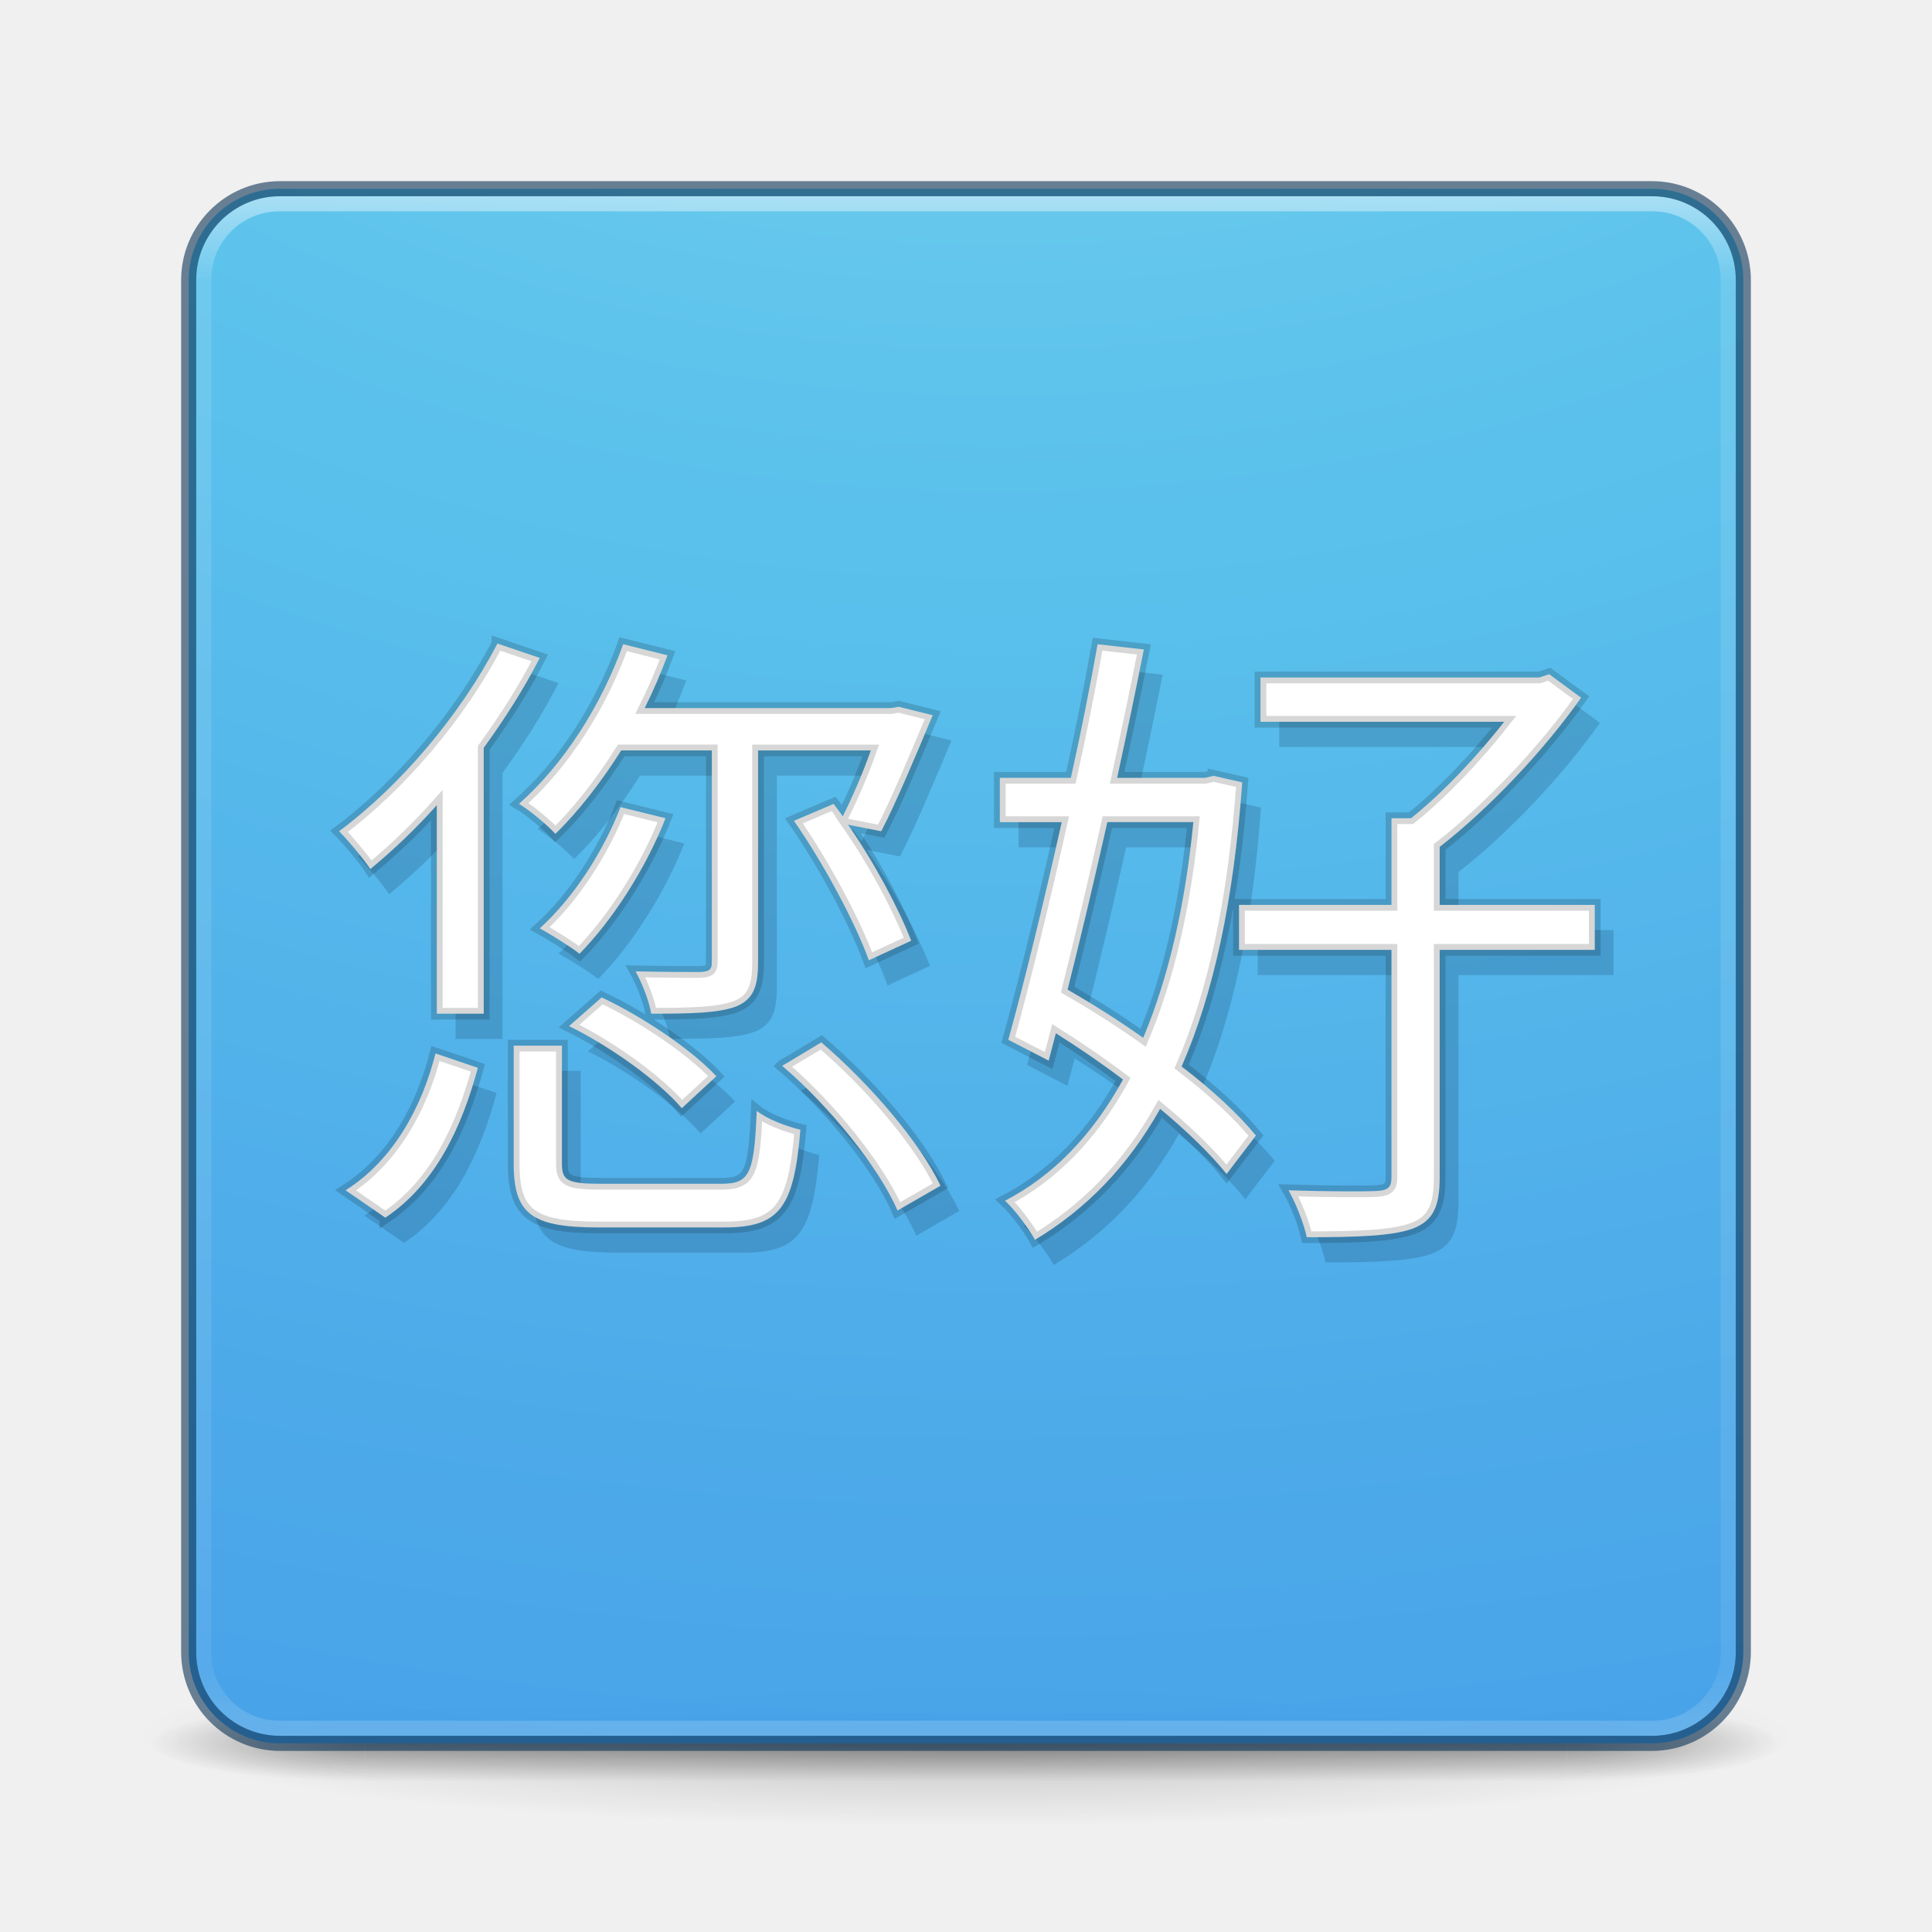
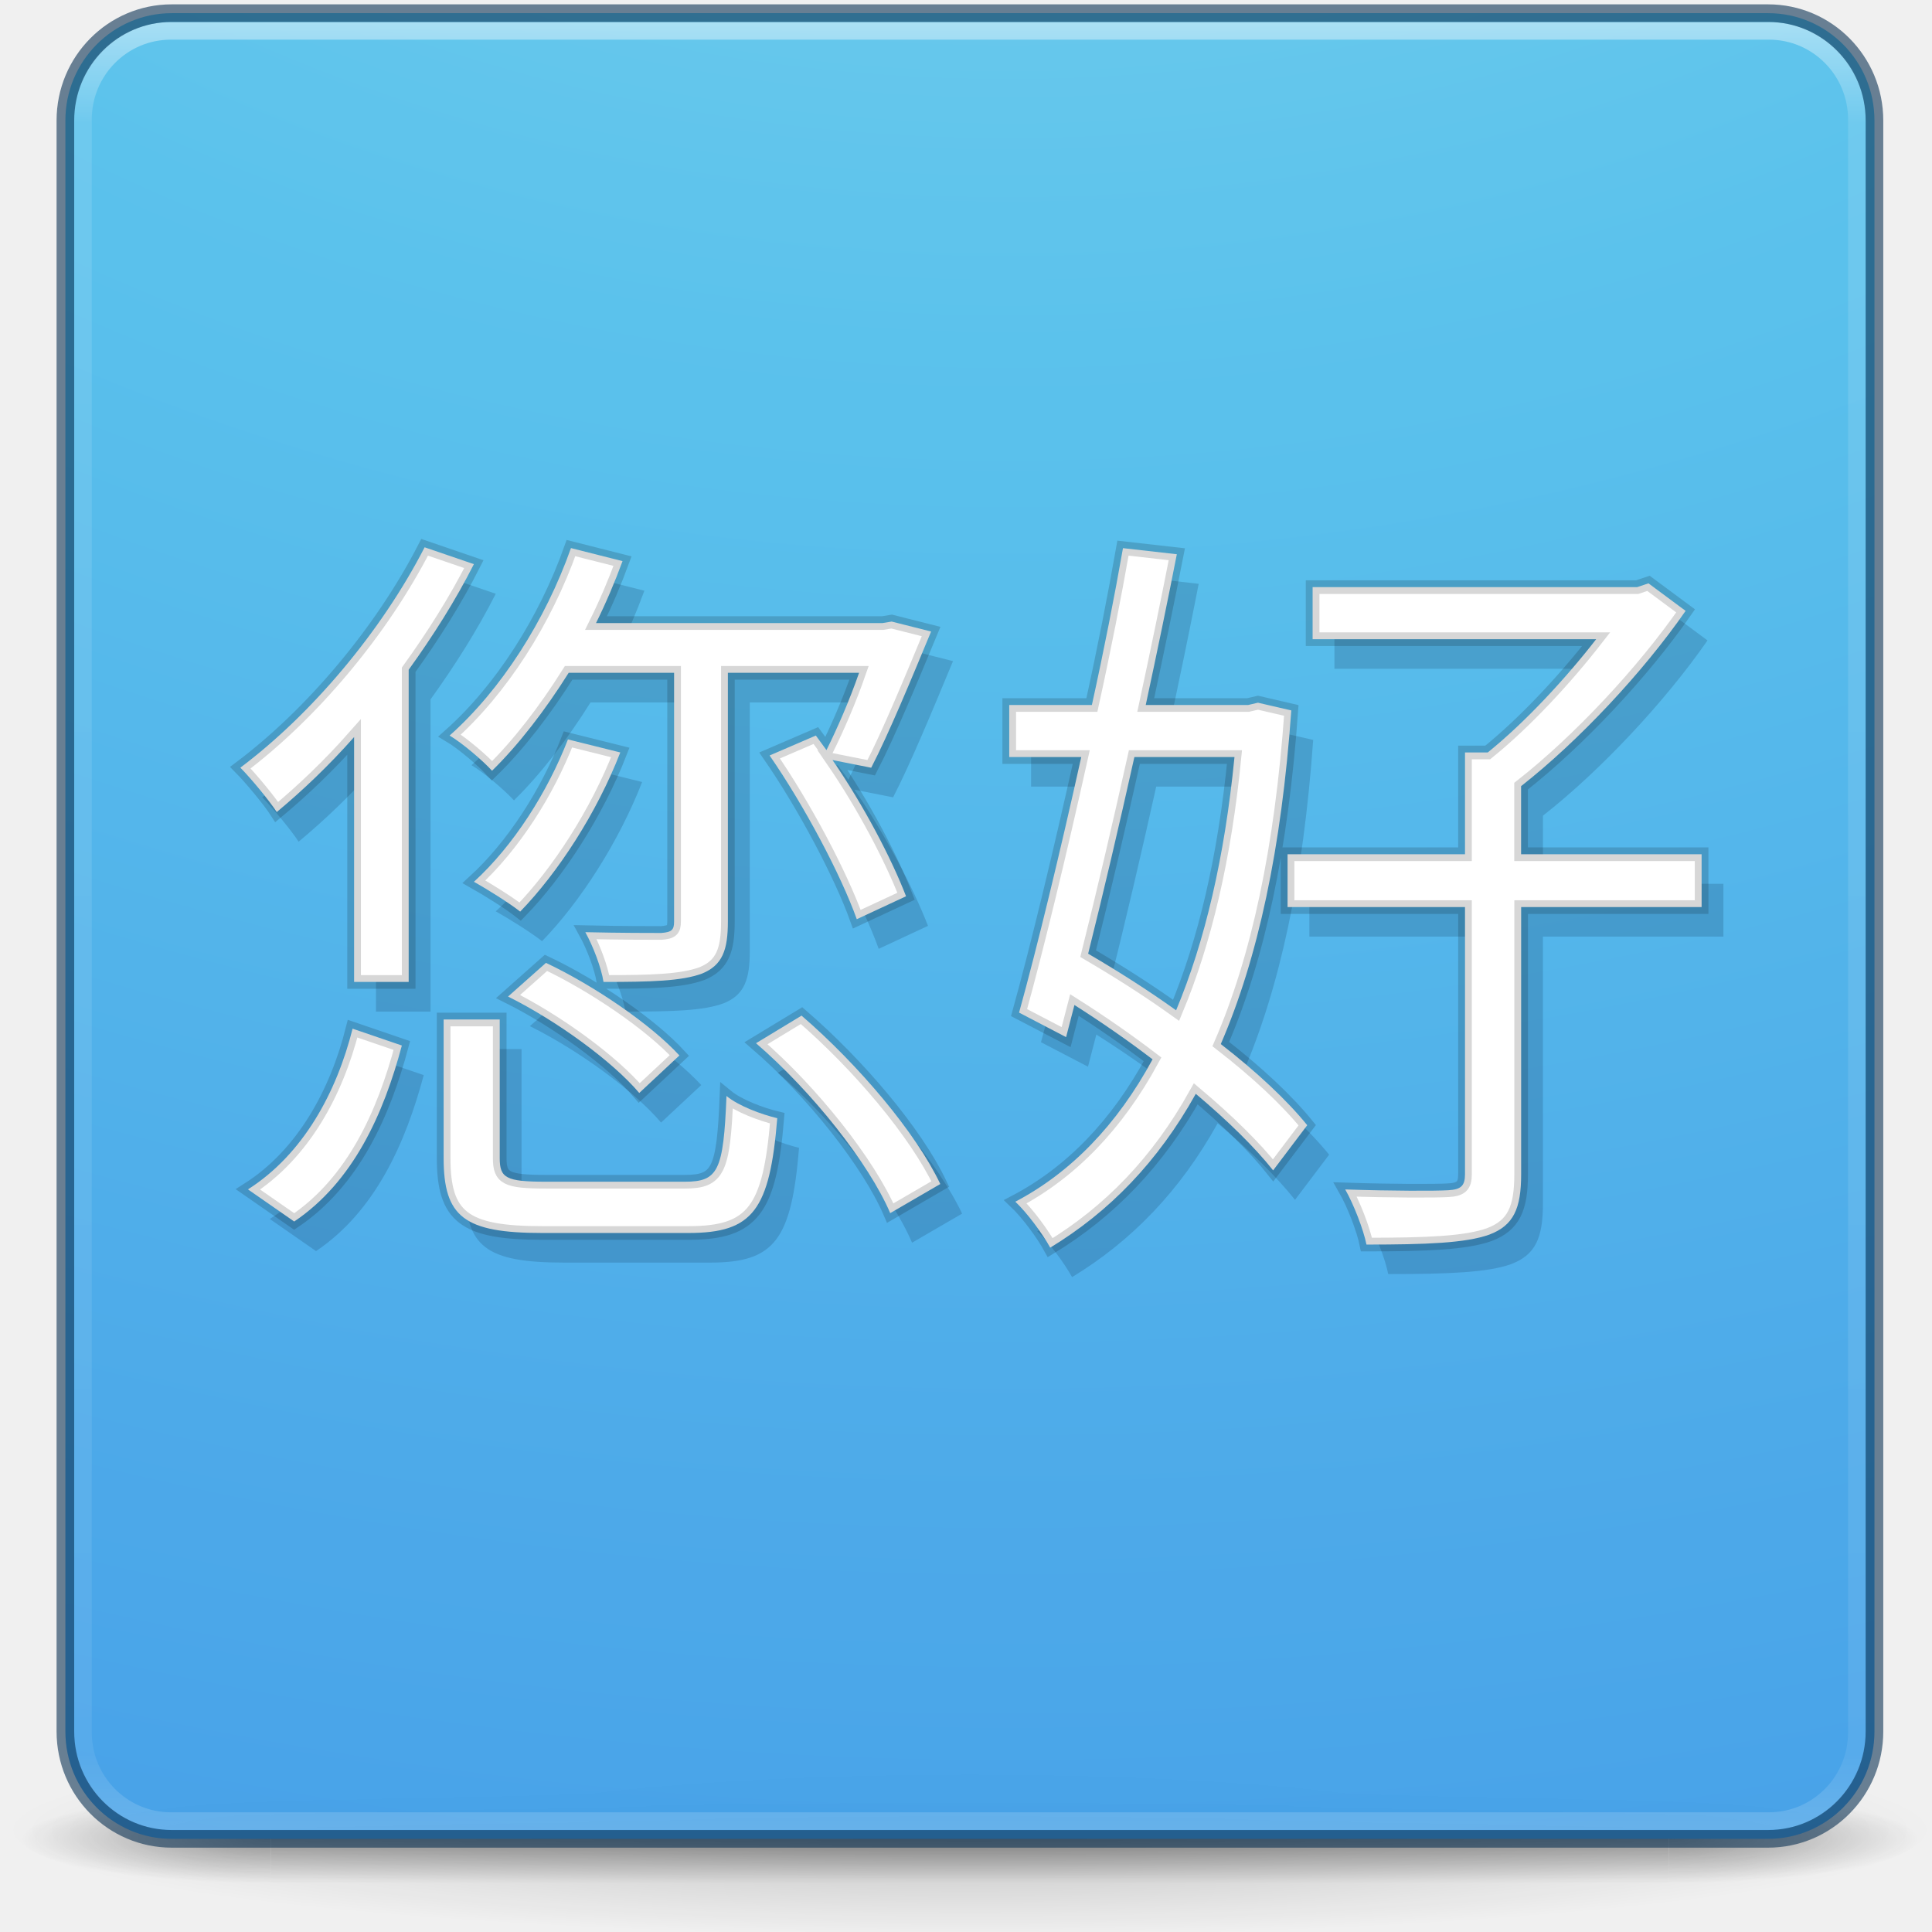
- <svg xmlns="http://www.w3.org/2000/svg" xmlns:xlink="http://www.w3.org/1999/xlink" width="128" height="128" id="svg3049" version="1.1">
+ <svg xmlns="http://www.w3.org/2000/svg" xmlns:xlink="http://www.w3.org/1999/xlink" width="32" height="32" id="svg3049" version="1.1">
  <defs id="defs3051">
    <linearGradient y2="54.78" x2="167.983" y1="8.508" x1="167.983" gradientTransform="matrix(1.832495,0,0,1.843915,-232.1758,-55.4414)" gradientUnits="userSpaceOnUse" id="linearGradient5228" xlink:href="#linearGradient5803" />
    <linearGradient id="linearGradient5803">
      <stop style="stop-color:#fff5ef;stop-opacity:1;" offset="0" id="stop5805" />
      <stop style="stop-color:#fef8dd;stop-opacity:1;" offset="1" id="stop5807" />
    </linearGradient>
-     <linearGradient xlink:href="#linearGradient3924" id="linearGradient4136" gradientUnits="userSpaceOnUse" gradientTransform="matrix(2.72973,0,0,2.72973,-1.513518,-65.51168)" x1="24" y1="5" x2="24" y2="43" />
+     <linearGradient xlink:href="#linearGradient3924" id="linearGradient4136" gradientUnits="userSpaceOnUse" gradientTransform="matrix(0.7941032,0,0,0.801414,-2.993735,28.10365)" x1="24" y1="5" x2="24" y2="43" />
    <linearGradient id="linearGradient3924">
      <stop offset="0" style="stop-color:#ffffff;stop-opacity:1" id="stop3926" />
      <stop offset="0.063" style="stop-color:#ffffff;stop-opacity:0.235" id="stop3928" />
      <stop offset="0.951" style="stop-color:#ffffff;stop-opacity:0.157" id="stop3930" />
      <stop offset="1" style="stop-color:#ffffff;stop-opacity:0.392" id="stop3932" />
    </linearGradient>
-     <radialGradient r="12.672" fy="9.957" fx="6.2" cy="9.957" cx="6.73" gradientTransform="matrix(0,25.08328,-30.79425,0,372.8166,-275.09)" gradientUnits="userSpaceOnUse" id="radialGradient5264-4" xlink:href="#linearGradient2867-449-88-871-390-598-476-591-434-148-57-177" />
+     <radialGradient r="12.672" fy="9.957" fx="6.2" cy="9.957" cx="6.73" gradientTransform="matrix(0,7.364132,-8.958328,0,105.9023,-33.42587)" gradientUnits="userSpaceOnUse" id="radialGradient5264-4" xlink:href="#linearGradient2867-449-88-871-390-598-476-591-434-148-57-177" />
    <linearGradient id="linearGradient2867-449-88-871-390-598-476-591-434-148-57-177-8-3-3-6-4-8-8-8">
      <stop offset="0" style="stop-color:#ffcd7d;stop-opacity:1" id="stop3750-1-0-7-6-6-1-3-9" />
      <stop offset="0.262" style="stop-color:#fc8f36;stop-opacity:1" id="stop3752-3-7-4-0-32-8-923-0" />
      <stop offset="0.705" style="stop-color:#e23a0e;stop-opacity:1" id="stop3754-1-8-5-2-7-6-7-1" />
      <stop offset="1" style="stop-color:#ac441f;stop-opacity:1" id="stop3756-1-6-2-6-6-1-96-6" />
    </linearGradient>
    <radialGradient xlink:href="#linearGradient3688-166-749-5" id="radialGradient4093" gradientUnits="userSpaceOnUse" gradientTransform="matrix(2.003784,0,0,1.4,27.98813,-17.4)" cx="4.993" cy="43.5" fx="4.993" fy="43.5" r="2.5" />
    <linearGradient id="linearGradient3688-166-749-5">
      <stop offset="0" style="stop-color:#181818;stop-opacity:1" id="stop2883-0" />
      <stop offset="1" style="stop-color:#181818;stop-opacity:0" id="stop2885-5" />
    </linearGradient>
    <radialGradient xlink:href="#linearGradient3688-464-309-8" id="radialGradient4095" gradientUnits="userSpaceOnUse" gradientTransform="matrix(2.003784,0,0,1.4,-20.01187,-104.4)" cx="4.993" cy="43.5" fx="4.993" fy="43.5" r="2.5" />
    <linearGradient id="linearGradient3688-464-309-8">
      <stop offset="0" style="stop-color:#181818;stop-opacity:1" id="stop2889-9" />
      <stop offset="1" style="stop-color:#181818;stop-opacity:0" id="stop2891-4" />
    </linearGradient>
    <linearGradient xlink:href="#linearGradient3702-501-757-0" id="linearGradient4097" gradientUnits="userSpaceOnUse" x1="25.058" y1="47.028" x2="25.058" y2="39.999" />
    <linearGradient id="linearGradient3702-501-757-0">
      <stop offset="0" style="stop-color:#181818;stop-opacity:0" id="stop2895-0" />
      <stop offset="0.5" style="stop-color:#181818;stop-opacity:1" id="stop2897-2" />
      <stop offset="1" style="stop-color:#181818;stop-opacity:0" id="stop2899-6" />
    </linearGradient>
    <linearGradient id="linearGradient3811">
      <stop offset="0" style="stop-color:#000000;stop-opacity:1" id="stop3813" />
      <stop offset="1" style="stop-color:#000000;stop-opacity:0" id="stop3815" />
    </linearGradient>
-     <radialGradient r="35.338" fy="93.468" fx="-4.029" cy="93.468" cx="-4.029" gradientTransform="matrix(1.556392,0,0,0.1697883,70.27035,35.1321)" gradientUnits="userSpaceOnUse" id="radialGradient6276" xlink:href="#linearGradient3811" />
+     <radialGradient r="35.338" fy="93.468" fx="-4.029" cy="93.468" cx="-4.029" gradientTransform="matrix(0.4527687,0,0,0.04984768,17.88885,57.65139)" gradientUnits="userSpaceOnUse" id="radialGradient6276" xlink:href="#linearGradient3811" />
    <linearGradient y2="3.899" x2="24" y1="44" x1="24" gradientTransform="matrix(1.410257,0,0,1.410257,-84.25144,17.23228)" gradientUnits="userSpaceOnUse" id="linearGradient3173" xlink:href="#linearGradient3707-319-631-407-324" />
    <radialGradient r="20" fy="8.45" fx="7.496" cy="8.45" cx="7.496" gradientTransform="matrix(2.7399122e-8,3.295755,-3.486516,-6.0720391e-8,-20.94488,-0.30398)" gradientUnits="userSpaceOnUse" id="radialGradient3171" xlink:href="#linearGradient2867-449-88-871-390-598-476-591-434-148-57-177" />
    <linearGradient y2="43" x2="24" y1="5" x1="24" gradientTransform="matrix(1.432432,0,0,1.436283,-84.78366,16.60765)" gradientUnits="userSpaceOnUse" id="linearGradient3168" xlink:href="#linearGradient3924-0" />
    <linearGradient y2="5.25" x2="19.875" y1="44.52" x1="19.875" gradientTransform="matrix(1.988823,0,0,1.988823,-86.85499,9.874415)" gradientUnits="userSpaceOnUse" id="linearGradient3165" xlink:href="#linearGradient3707-319-631-407-1-846-4-9-8" />
    <linearGradient y2="5.25" x2="19.875" y1="44.52" x1="19.875" gradientTransform="matrix(1.988823,0,0,1.988823,-86.85499,9.881176)" gradientUnits="userSpaceOnUse" id="linearGradient3162" xlink:href="#linearGradient3707-319-631-407-1-846-4-8-0" />
    <linearGradient y2="5.25" x2="19.875" y1="44.52" x1="19.875" gradientTransform="matrix(1.988823,0,0,1.988823,-86.85499,9.861608)" gradientUnits="userSpaceOnUse" id="linearGradient3159" xlink:href="#linearGradient3707-319-631-407-1-846-4-7" />
    <linearGradient x1="19.875" y1="44.52" x2="19.875" y2="5.25" id="linearGradient3206-4" xlink:href="#linearGradient3707-319-631-407-1-846-4-7" gradientUnits="userSpaceOnUse" gradientTransform="matrix(1.410257,0,0,1.410257,-1.846155,-3.25641)" />
    <linearGradient id="linearGradient3707-319-631-407-1-846-4-7">
      <stop id="stop3788-5-4" style="stop-color:#365a7c;stop-opacity:1" offset="0" />
      <stop id="stop3790-9-4" style="stop-color:#5ea1ca;stop-opacity:1" offset="1" />
    </linearGradient>
    <linearGradient x1="19.875" y1="44.52" x2="19.875" y2="5.25" id="linearGradient3209-3" xlink:href="#linearGradient3707-319-631-407-1-846-4-8-0" gradientUnits="userSpaceOnUse" gradientTransform="matrix(1.410257,0,0,1.410257,-1.846155,-3.25641)" />
    <linearGradient id="linearGradient3707-319-631-407-1-846-4-8-0">
      <stop id="stop3788-5-5-7" style="stop-color:#365a7c;stop-opacity:1" offset="0" />
      <stop id="stop3790-9-0-8" style="stop-color:#5ea1ca;stop-opacity:1" offset="1" />
    </linearGradient>
    <linearGradient x1="19.875" y1="44.52" x2="19.875" y2="5.25" id="linearGradient3212-6" xlink:href="#linearGradient3707-319-631-407-1-846-4-9-8" gradientUnits="userSpaceOnUse" gradientTransform="matrix(1.410257,0,0,1.410257,-1.846155,-3.25641)" />
    <linearGradient id="linearGradient3707-319-631-407-1-846-4-9-8">
      <stop id="stop3788-5-1-8" style="stop-color:#365a7c;stop-opacity:1" offset="0" />
      <stop id="stop3790-9-8-4" style="stop-color:#5ea1ca;stop-opacity:1" offset="1" />
    </linearGradient>
    <linearGradient x1="16.626" y1="15.298" x2="20.055" y2="24.628" id="linearGradient3215" xlink:href="#linearGradient8265-821-176-38-919-66-249-7-7" gradientUnits="userSpaceOnUse" gradientTransform="matrix(1.17234,0,0,1.843414,3.808988,-5.529972)" />
    <linearGradient id="linearGradient8265-821-176-38-919-66-249-7-7">
      <stop id="stop2687-1-9" style="stop-color:#ffffff;stop-opacity:1" offset="0" />
      <stop id="stop2689-5-4" style="stop-color:#ffffff;stop-opacity:0" offset="1" />
    </linearGradient>
    <linearGradient x1="24" y1="5" x2="24" y2="43" id="linearGradient3218" xlink:href="#linearGradient3924-0" gradientUnits="userSpaceOnUse" gradientTransform="matrix(1.432432,0,0,1.436283,-2.378375,-2.470783)" />
    <linearGradient id="linearGradient3924-0">
      <stop id="stop3926-3" style="stop-color:#ffffff;stop-opacity:1" offset="0" />
      <stop id="stop3928-0" style="stop-color:#ffffff;stop-opacity:0.235" offset="0.063" />
      <stop id="stop3930-7" style="stop-color:#ffffff;stop-opacity:0.157" offset="0.951" />
      <stop id="stop3932-9" style="stop-color:#ffffff;stop-opacity:0.392" offset="1" />
    </linearGradient>
    <radialGradient cx="7.496" cy="8.45" r="20" fx="7.496" fy="8.45" id="radialGradient3221" xlink:href="#linearGradient2867-449-88-871-390-598-476-591-434-148-57-177" gradientUnits="userSpaceOnUse" gradientTransform="matrix(2.7399122e-8,3.295755,-3.486516,-6.0720391e-8,61.4604,-19.38241)" />
    <linearGradient id="linearGradient2867-449-88-871-390-598-476-591-434-148-57-177">
      <stop id="stop3750" style="stop-color:#90dbec;stop-opacity:1" offset="0" />
      <stop id="stop3752" style="stop-color:#55c1ec;stop-opacity:1" offset="0.262" />
      <stop id="stop3754" style="stop-color:#3689e6;stop-opacity:1" offset="0.705" />
      <stop id="stop3756" style="stop-color:#2b63a0;stop-opacity:1" offset="1" />
    </linearGradient>
    <linearGradient x1="24" y1="44" x2="24" y2="3.899" id="linearGradient3223" xlink:href="#linearGradient3707-319-631-407-324" gradientUnits="userSpaceOnUse" gradientTransform="matrix(1.410257,0,0,1.410257,-1.846154,-1.846154)" />
    <linearGradient id="linearGradient3707-319-631-407-324">
      <stop id="stop3760" style="stop-color:#185f9a;stop-opacity:1" offset="0" />
      <stop id="stop3762" style="stop-color:#599ec9;stop-opacity:1" offset="1" />
    </linearGradient>
    <radialGradient cx="4.993" cy="43.5" r="2.5" fx="4.993" fy="43.5" id="radialGradient3184" xlink:href="#linearGradient3688-166-749" gradientUnits="userSpaceOnUse" gradientTransform="matrix(2.003784,0,0,1.4,27.98813,-17.4)" />
    <linearGradient id="linearGradient3688-166-749">
      <stop id="stop2883" style="stop-color:#181818;stop-opacity:1" offset="0" />
      <stop id="stop2885" style="stop-color:#181818;stop-opacity:0" offset="1" />
    </linearGradient>
    <radialGradient cx="4.993" cy="43.5" r="2.5" fx="4.993" fy="43.5" id="radialGradient3186" xlink:href="#linearGradient3688-464-309" gradientUnits="userSpaceOnUse" gradientTransform="matrix(2.003784,0,0,1.4,-20.01187,-104.4)" />
    <linearGradient id="linearGradient3688-464-309">
      <stop id="stop2889" style="stop-color:#181818;stop-opacity:1" offset="0" />
      <stop id="stop2891" style="stop-color:#181818;stop-opacity:0" offset="1" />
    </linearGradient>
    <linearGradient x1="25.058" y1="47.028" x2="25.058" y2="39.999" id="linearGradient3188" xlink:href="#linearGradient3702-501-757" gradientUnits="userSpaceOnUse" />
    <linearGradient id="linearGradient3702-501-757">
      <stop id="stop2895" style="stop-color:#181818;stop-opacity:0" offset="0" />
      <stop id="stop2897" style="stop-color:#181818;stop-opacity:1" offset="0.5" />
      <stop id="stop2899" style="stop-color:#181818;stop-opacity:0" offset="1" />
    </linearGradient>
    <linearGradient xlink:href="#linearGradient3707-319-631-407-1-846-4-7" id="linearGradient3042" gradientUnits="userSpaceOnUse" gradientTransform="matrix(1.988823,0,0,1.988823,-4.449707,-9.216822)" x1="19.875" y1="44.52" x2="19.875" y2="5.25" />
    <linearGradient xlink:href="#linearGradient3707-319-631-407-1-846-4-8-0" id="linearGradient3045" gradientUnits="userSpaceOnUse" gradientTransform="matrix(1.988823,0,0,1.988823,-4.449707,-9.197254)" x1="19.875" y1="44.52" x2="19.875" y2="5.25" />
    <linearGradient xlink:href="#linearGradient3707-319-631-407-1-846-4-9-8" id="linearGradient3048" gradientUnits="userSpaceOnUse" gradientTransform="matrix(1.988823,0,0,1.988823,-4.449707,-9.204015)" x1="19.875" y1="44.52" x2="19.875" y2="5.25" />
    <linearGradient xlink:href="#linearGradient8265-821-176-38-919-66-249-7-7" id="linearGradient3051" gradientUnits="userSpaceOnUse" gradientTransform="matrix(1.17234,0,0,1.843414,3.808988,-5.529972)" x1="16.626" y1="15.298" x2="20.055" y2="24.628" />
    <linearGradient xlink:href="#linearGradient3924-0" id="linearGradient3054" gradientUnits="userSpaceOnUse" gradientTransform="matrix(1.432432,0,0,1.436283,-2.378375,-2.470783)" x1="24" y1="5" x2="24" y2="43" />
    <radialGradient xlink:href="#linearGradient2867-449-88-871-390-598-476-591-434-148-57-177" id="radialGradient3057" gradientUnits="userSpaceOnUse" gradientTransform="matrix(2.7399122e-8,3.295755,-3.486516,-6.0720391e-8,61.4604,-19.38241)" cx="7.496" cy="8.45" fx="7.496" fy="8.45" r="20" />
    <linearGradient xlink:href="#linearGradient3707-319-631-407-324" id="linearGradient3059" gradientUnits="userSpaceOnUse" gradientTransform="matrix(1.410257,0,0,1.410257,-1.846154,-1.846154)" x1="24" y1="44" x2="24" y2="3.899" />
    <radialGradient r="12.672" fy="9.957" fx="6.2" cy="9.957" cx="6.73" gradientTransform="matrix(0,13.39398,-16.44353,0,196.9021,-114.8937)" gradientUnits="userSpaceOnUse" id="radialGradient3038" xlink:href="#linearGradient2867-449-88-871-390-598-476-591-434-148-57-177" />
    <linearGradient y2="43" x2="24" y1="5" x1="24" gradientTransform="matrix(1.432432,0,0,1.436283,-2.378381,-2.470778)" gradientUnits="userSpaceOnUse" id="linearGradient3035" xlink:href="#linearGradient3924-2-2-5-8" />
    <linearGradient y2="39.151" x2="27.096" y1="10.881" x1="27.096" gradientTransform="matrix(1.410256,0,0,1.410256,0.391129,-2.255998)" gradientUnits="userSpaceOnUse" id="linearGradient3032" xlink:href="#linearGradient3895-9-0-3-5-2-0-4-9" />
    <linearGradient y2="54.78" x2="167.983" y1="8.508" x1="167.983" gradientTransform="translate(-130,1.759402e-6)" gradientUnits="userSpaceOnUse" id="linearGradient3028" xlink:href="#linearGradient5803-9" />
    <linearGradient gradientUnits="userSpaceOnUse" xlink:href="#linearGradient3702-501-757-8-4-1-1" id="linearGradient6394" y2="39.999" x2="25.058" y1="47.028" x1="25.058" />
    <linearGradient id="linearGradient3702-501-757-8-4-1-1">
      <stop offset="0" style="stop-color:#181818;stop-opacity:0" id="stop2895-8-9-9-1" />
      <stop offset="0.5" style="stop-color:#181818;stop-opacity:1" id="stop2897-7-8-7-7" />
      <stop offset="1" style="stop-color:#181818;stop-opacity:0" id="stop2899-4-5-1-5" />
    </linearGradient>
    <linearGradient id="linearGradient3688-464-309-9-2-4-2">
      <stop offset="0" style="stop-color:#181818;stop-opacity:1" id="stop2889-7-9-6-9" />
      <stop offset="1" style="stop-color:#181818;stop-opacity:0" id="stop2891-6-6-1-7" />
    </linearGradient>
    <radialGradient gradientTransform="matrix(2.003784,0,0,1.4,-20.01187,-104.4)" gradientUnits="userSpaceOnUse" xlink:href="#linearGradient3688-464-309-9-2-4-2" id="radialGradient3339-1-4" fy="43.5" fx="4.993" r="2.5" cy="43.5" cx="4.993" />
    <linearGradient id="linearGradient3688-166-749-4-0-3-8">
      <stop offset="0" style="stop-color:#181818;stop-opacity:1" id="stop2883-4-0-1-8" />
      <stop offset="1" style="stop-color:#181818;stop-opacity:0" id="stop2885-9-2-9-6" />
    </linearGradient>
    <radialGradient gradientTransform="matrix(2.003784,0,0,1.4,27.98813,-17.4)" gradientUnits="userSpaceOnUse" xlink:href="#linearGradient3688-166-749-4-0-3-8" id="radialGradient3337-2-2" fy="43.5" fx="4.993" r="2.5" cy="43.5" cx="4.993" />
    <linearGradient id="linearGradient2867-449-88-871-390-598-476-591-434-148-57-177-8-3-3-6-4-8-8-8-4">
      <stop offset="0" style="stop-color:#ffcd7d;stop-opacity:1" id="stop3750-1-0-7-6-6-1-3-9-8" />
      <stop offset="0.262" style="stop-color:#fc8f36;stop-opacity:1" id="stop3752-3-7-4-0-32-8-923-0-6" />
      <stop offset="0.705" style="stop-color:#e23a0e;stop-opacity:1" id="stop3754-1-8-5-2-7-6-7-1-3" />
      <stop offset="1" style="stop-color:#ac441f;stop-opacity:1" id="stop3756-1-6-2-6-6-1-96-6-5" />
    </linearGradient>
    <radialGradient gradientTransform="matrix(0,13.39398,-16.44353,0,196.9021,-114.8937)" gradientUnits="userSpaceOnUse" xlink:href="#linearGradient2867-449-88-871-390-598-476-591-434-148-57-177-8-3-3-6-4-8-8-8-4" id="radialGradient3402-7-1-6" fy="9.957" fx="6.2" r="12.672" cy="9.957" cx="6.73" />
    <linearGradient id="linearGradient3924-2-2-5-8">
      <stop offset="0" style="stop-color:#ffffff;stop-opacity:1" id="stop3926-9-4-9-6" />
      <stop offset="0.063" style="stop-color:#ffffff;stop-opacity:0.235" id="stop3928-9-8-6-5" />
      <stop offset="0.951" style="stop-color:#ffffff;stop-opacity:0.157" id="stop3930-3-5-1-7" />
      <stop offset="1" style="stop-color:#ffffff;stop-opacity:0.392" id="stop3932-8-0-4-8" />
    </linearGradient>
    <linearGradient gradientTransform="matrix(1.432432,0,0,1.436283,-2.378381,-2.470778)" gradientUnits="userSpaceOnUse" xlink:href="#linearGradient3924-2-2-5-8" id="linearGradient3381-5-4" y2="43" x2="24" y1="5" x1="24" />
    <linearGradient id="linearGradient3895-9-0-3-5-2-0-4-9">
      <stop offset="0" style="stop-color:#dc5639;stop-opacity:1" id="stop3897-0-5-7-89-6-6-7-0" />
      <stop offset="1" style="stop-color:#9d0f0f;stop-opacity:1" id="stop3899-8-7-06-3-8-3-8-0" />
    </linearGradient>
    <linearGradient gradientTransform="matrix(1.410256,0,0,1.410256,0.391129,-2.255998)" gradientUnits="userSpaceOnUse" xlink:href="#linearGradient3895-9-0-3-5-2-0-4-9" id="linearGradient5801" y2="39.151" x2="27.096" y1="10.881" x1="27.096" />
    <linearGradient id="linearGradient5803-9">
      <stop offset="0" style="stop-color:#fff5ef;stop-opacity:1" id="stop5805-0" />
      <stop offset="1" style="stop-color:#fef8dd;stop-opacity:1" id="stop5807-1" />
    </linearGradient>
    <linearGradient gradientTransform="translate(-130,1.759402e-6)" gradientUnits="userSpaceOnUse" xlink:href="#linearGradient5803-9" id="linearGradient5809" y2="54.78" x2="167.983" y1="8.508" x1="167.983" />
    <linearGradient xlink:href="#linearGradient3924-2-2-5-8" id="linearGradient4004" gradientUnits="userSpaceOnUse" gradientTransform="matrix(1.432432,0,0,1.436283,-42.60659,-26.88937)" x1="24" y1="5" x2="24" y2="43" />
    <radialGradient xlink:href="#linearGradient2867-449-88-871-390-598-476-591-434-148-57-177" id="radialGradient4007" gradientUnits="userSpaceOnUse" gradientTransform="matrix(0,13.39398,-16.44353,0,156.6738,-139.3123)" cx="6.73" cy="9.957" fx="6.2" fy="9.957" r="12.672" />
  </defs>
-   <g id="layer1" transform="translate(0,64)">
-     <path d="m 119,51.002 a 55,6 0 0 1 -110,0 55,6 0 1 1 110,0 z" id="path3041" style="opacity:0.2;color:#000000;fill:url(#radialGradient6276);fill-opacity:1;fill-rule:nonzero;stroke:none;stroke-width:1;marker:none;visibility:visible;display:inline;overflow:visible;enable-background:accumulate" />
-     <g transform="matrix(2.699999,0,0,0.5555561,-0.8000075,27.89069)" id="g2036" style="display:inline">
+   <g id="layer1" transform="translate(0,-32)">
+     <path d="m 32.065,62.311 a 16,1.762 0 0 1 -32,0 16,1.762 0 1 1 32,0 z" id="path3041" style="color:#000000;display:inline;overflow:visible;visibility:visible;opacity:0.2;fill:url(#radialGradient6276);fill-opacity:1;fill-rule:nonzero;stroke:none;stroke-width:0.292;marker:none;enable-background:accumulate" />
+     <g transform="matrix(0.7854542,0,0,0.1631042,-2.786169,55.5254)" id="g2036" style="display:inline">
      <g transform="matrix(1.052632,0,0,1.285713,-1.263158,-13.42854)" id="g3712" style="opacity:0.4">
        <rect width="5" height="7" x="38" y="40" id="rect2801" style="fill:url(#radialGradient4093);fill-opacity:1;stroke:none" />
-         <rect width="5" height="7" x="-10" y="-47" transform="scale(-1,-1)" id="rect3696" style="fill:url(#radialGradient4095);fill-opacity:1;stroke:none" />
+         <rect width="5" height="7" x="-10" y="-47" transform="scale(-1)" id="rect3696" style="fill:url(#radialGradient4095);fill-opacity:1;stroke:none" />
        <rect width="28" height="7" x="10" y="40" id="rect3700" style="fill:url(#linearGradient4097);fill-opacity:1;stroke:none" />
      </g>
    </g>
-     <rect width="103" height="103" rx="6.055" ry="6.055" x="12.5" y="-51.498" id="rect5505-21-3" style="opacity:0.96;color:#000000;fill:url(#radialGradient5264-4);fill-opacity:1;fill-rule:nonzero;stroke:none;stroke-width:1;marker:none;visibility:visible;display:inline;overflow:visible;enable-background:accumulate" />
-     <rect width="101" height="101" rx="5" ry="5" x="13.5" y="-50.498" id="rect6741-7" style="opacity:0.5;fill:none;stroke:url(#linearGradient4136);stroke-width:1;stroke-linecap:round;stroke-linejoin:round;stroke-miterlimit:4;stroke-opacity:1;stroke-dasharray:none;stroke-dashoffset:0" />
-     <rect width="103" height="103" rx="6.055" ry="6.055" x="12.5" y="-51.498" id="rect5505-21-3-1" style="opacity:0.6;color:#000000;fill:none;stroke:#0e3455;stroke-width:1;stroke-linecap:round;stroke-linejoin:round;stroke-miterlimit:4;stroke-opacity:1;stroke-dasharray:none;stroke-dashoffset:0;marker:none;visibility:visible;display:inline;overflow:visible;enable-background:accumulate" />
-     <g style="font-style:normal;font-weight:normal;font-size:43.173px;line-height:125%;font-family:Sans;letter-spacing:0px;word-spacing:0px;fill:#0f3255;fill-opacity:0.2;stroke:none" id="text3139">
-       <path d="m 48.402,-12.612 0,14.031 c 0,0.475 -0.13,0.604 -0.734,0.648 -0.518,0 -2.331,0 -4.317,-0.043 0.432,0.777 0.907,1.986 1.036,2.806 2.677,0 4.447,-0.043 5.612,-0.475 1.166,-0.475 1.468,-1.338 1.468,-2.936 l 0,-14.031 7.469,0 c -0.561,1.597 -1.252,3.152 -1.856,4.36 l -0.604,-0.82 -2.634,1.122 c 1.986,2.849 4.058,6.735 4.965,9.239 l 2.806,-1.295 C 60.792,-2.121 59.195,-5.143 57.425,-7.69 l 2.202,0.432 c 0.993,-1.9 2.288,-5.008 3.411,-7.685 l -2.245,-0.561 -0.518,0.086 -16.319,0 c 0.561,-1.122 1.079,-2.331 1.511,-3.497 l -2.936,-0.734 c -1.468,4.101 -3.972,7.987 -6.908,10.577 0.734,0.432 1.9,1.425 2.418,1.986 1.511,-1.468 3.022,-3.411 4.36,-5.526 l 6.001,0 z M 48.704,8.975 C 47.107,7.248 43.869,5.046 41.106,3.751 l -2.159,1.9 c 2.806,1.382 5.958,3.67 7.469,5.44 L 48.704,8.975 Z M 42.358,-8.856 c -1.166,2.979 -3.108,6.001 -5.353,8.03 0.777,0.432 2.029,1.209 2.634,1.684 2.159,-2.202 4.36,-5.569 5.699,-8.98 L 42.358,-8.856 Z M 26.772,18.343 c 3.367,-2.245 5.094,-6.087 6.131,-9.93 L 30.096,7.464 C 29.19,11.047 27.29,14.544 24.139,16.53 l 2.634,1.813 z m 7.426,-38.035 c -2.461,4.749 -6.433,9.412 -10.491,12.434 0.604,0.604 1.684,1.9 2.072,2.504 1.468,-1.209 2.979,-2.634 4.404,-4.231 l 0,13.815 3.108,0 0,-17.615 c 1.382,-1.9 2.677,-3.929 3.713,-5.958 l -2.806,-0.95 z m 6.908,35.79 c -2.288,0 -2.634,-0.216 -2.634,-1.338 l 0,-7.814 -3.195,0 0,7.814 c 0,3.324 1.166,4.231 5.612,4.231 l 8.332,0 c 3.67,0 4.62,-1.295 5.051,-6.476 -0.907,-0.216 -2.202,-0.691 -2.893,-1.252 -0.173,4.231 -0.475,4.835 -2.375,4.835 l -7.901,0 z M 53.064,8.284 c 3.195,2.72 6.433,6.778 7.642,9.584 L 63.556,16.228 C 62.174,13.335 58.893,9.493 55.655,6.73 l -2.59,1.554 z" style="" id="path3868" />
-       <path d="M 80.307,-7.863 C 79.745,-2.207 78.623,2.542 76.982,6.428 75.342,5.262 73.615,4.183 71.974,3.233 c 0.863,-3.411 1.77,-7.253 2.634,-11.095 l 5.699,0 z m 1.338,-3.065 -0.561,0.13 -5.828,0 c 0.648,-2.979 1.252,-5.872 1.77,-8.505 l -3.065,-0.345 c -0.475,2.677 -1.079,5.742 -1.77,8.85 l -4.706,0 0,2.936 4.101,0 C 70.377,-2.466 69.082,2.844 68.046,6.557 l 2.677,1.382 0.475,-1.813 c 1.511,0.95 3.022,1.986 4.447,3.065 -2.029,3.713 -4.663,6.39 -7.814,8.03 0.691,0.648 1.554,1.813 1.986,2.59 3.367,-2.029 6.131,-4.835 8.289,-8.678 1.813,1.511 3.367,3.022 4.404,4.317 l 1.943,-2.547 C 83.286,11.479 81.559,9.881 79.53,8.327 81.645,3.492 82.983,-2.682 83.545,-10.496 l -1.9,-0.432 z m 25.256,8.548 -10.275,0 0,-3.842 c 3.281,-2.547 6.951,-6.433 9.369,-9.887 l -2.115,-1.554 -0.648,0.216 -18.478,0 0,2.936 16.147,0 c -1.727,2.202 -4.015,4.663 -6.174,6.39 l -1.295,0 0,5.742 -10.102,0 0,2.979 10.102,0 0,15.067 c 0,0.648 -0.216,0.863 -0.95,0.907 -0.734,0.043 -3.152,0.043 -5.872,-0.043 0.475,0.82 1.036,2.245 1.209,3.108 3.411,0 5.656,-0.086 6.994,-0.561 1.382,-0.518 1.813,-1.468 1.813,-3.411 l 0,-15.067 10.275,0 0,-2.979 z" style="" id="path3870" />
+     <rect width="29.964" height="30.239" rx="1.761" ry="1.778" x="1.083" y="32.218" id="rect5505-21-3" style="color:#000000;display:inline;overflow:visible;visibility:visible;opacity:0.96;fill:url(#radialGradient5264-4);fill-opacity:1;fill-rule:nonzero;stroke:none;stroke-width:0.292;marker:none;enable-background:accumulate" />
+     <rect width="29.382" height="29.652" rx="1.455" ry="1.468" x="1.374" y="32.511" id="rect6741-7" style="opacity:0.5;fill:none;stroke:url(#linearGradient4136);stroke-width:0.292;stroke-linecap:round;stroke-linejoin:round;stroke-miterlimit:4;stroke-dasharray:none;stroke-dashoffset:0;stroke-opacity:1" />
+     <rect width="29.964" height="30.239" rx="1.761" ry="1.778" x="1.083" y="32.218" id="rect5505-21-3-1" style="color:#000000;display:inline;overflow:visible;visibility:visible;opacity:0.6;fill:none;stroke:#0e3455;stroke-width:0.292;stroke-linecap:round;stroke-linejoin:round;stroke-miterlimit:4;stroke-dasharray:none;stroke-dashoffset:0;stroke-opacity:1;marker:none;enable-background:accumulate" />
+     <g style="font-style:normal;font-weight:normal;font-size:43.173px;line-height:125%;font-family:Sans;letter-spacing:0px;word-spacing:0px;fill:#0f3255;fill-opacity:0.2;stroke:none" id="text3139" transform="matrix(0.2909091,0,0,0.2935873,-2.553439,47.33705)">
+       <path d="M 48.402,-12.612 V 1.419 c 0,0.475 -0.13,0.604 -0.734,0.648 -0.518,0 -2.331,0 -4.317,-0.043 0.432,0.777 0.907,1.986 1.036,2.806 2.677,0 4.447,-0.043 5.612,-0.475 1.166,-0.475 1.468,-1.338 1.468,-2.936 V -12.612 h 7.469 c -0.561,1.597 -1.252,3.152 -1.856,4.36 l -0.604,-0.82 -2.634,1.122 c 1.986,2.849 4.058,6.735 4.965,9.239 l 2.806,-1.295 C 60.792,-2.121 59.195,-5.143 57.425,-7.69 l 2.202,0.432 c 0.993,-1.9 2.288,-5.008 3.411,-7.685 l -2.245,-0.561 -0.518,0.086 H 43.955 c 0.561,-1.122 1.079,-2.331 1.511,-3.497 l -2.936,-0.734 c -1.468,4.101 -3.972,7.987 -6.908,10.577 0.734,0.432 1.9,1.425 2.418,1.986 1.511,-1.468 3.022,-3.411 4.36,-5.526 h 6.001 z M 48.704,8.975 C 47.107,7.248 43.869,5.046 41.106,3.751 l -2.159,1.9 c 2.806,1.382 5.958,3.67 7.469,5.44 z M 42.358,-8.856 c -1.166,2.979 -3.108,6.001 -5.353,8.03 0.777,0.432 2.029,1.209 2.634,1.684 2.159,-2.202 4.36,-5.569 5.699,-8.98 z M 26.772,18.343 c 3.367,-2.245 5.094,-6.087 6.131,-9.93 L 30.096,7.464 C 29.19,11.047 27.29,14.544 24.139,16.53 Z m 7.426,-38.035 c -2.461,4.749 -6.433,9.412 -10.491,12.434 0.604,0.604 1.684,1.9 2.072,2.504 1.468,-1.209 2.979,-2.634 4.404,-4.231 V 4.83 h 3.108 v -17.615 c 1.382,-1.9 2.677,-3.929 3.713,-5.958 z m 6.908,35.79 c -2.288,0 -2.634,-0.216 -2.634,-1.338 V 6.946 H 35.277 v 7.814 c 0,3.324 1.166,4.231 5.612,4.231 h 8.332 c 3.67,0 4.62,-1.295 5.051,-6.476 -0.907,-0.216 -2.202,-0.691 -2.893,-1.252 -0.173,4.231 -0.475,4.835 -2.375,4.835 z M 53.064,8.284 c 3.195,2.72 6.433,6.778 7.642,9.584 L 63.556,16.228 C 62.174,13.335 58.893,9.493 55.655,6.73 Z" id="path3868" />
+       <path d="M 80.307,-7.863 C 79.745,-2.207 78.623,2.542 76.982,6.428 75.342,5.262 73.615,4.183 71.974,3.233 c 0.863,-3.411 1.77,-7.253 2.634,-11.095 z m 1.338,-3.065 -0.561,0.13 h -5.828 c 0.648,-2.979 1.252,-5.872 1.77,-8.505 l -3.065,-0.345 c -0.475,2.677 -1.079,5.742 -1.77,8.85 h -4.706 v 2.936 h 4.101 C 70.377,-2.466 69.082,2.844 68.046,6.557 l 2.677,1.382 0.475,-1.813 c 1.511,0.95 3.022,1.986 4.447,3.065 -2.029,3.713 -4.663,6.39 -7.814,8.03 0.691,0.648 1.554,1.813 1.986,2.59 3.367,-2.029 6.131,-4.835 8.289,-8.678 1.813,1.511 3.367,3.022 4.404,4.317 l 1.943,-2.547 C 83.286,11.479 81.559,9.881 79.53,8.327 81.645,3.492 82.983,-2.682 83.545,-10.496 Z m 25.256,8.548 H 96.626 v -3.842 c 3.281,-2.547 6.951,-6.433 9.369,-9.887 l -2.115,-1.554 -0.648,0.216 H 84.753 v 2.936 h 16.147 c -1.727,2.202 -4.015,4.663 -6.174,6.39 h -1.295 v 5.742 H 83.329 V 0.599 H 93.431 V 15.667 c 0,0.648 -0.216,0.863 -0.95,0.907 -0.734,0.043 -3.152,0.043 -5.872,-0.043 0.475,0.82 1.036,2.245 1.209,3.108 3.411,0 5.656,-0.086 6.994,-0.561 1.382,-0.518 1.813,-1.468 1.813,-3.411 V 0.599 H 106.901 V -2.38 Z" id="path3870" />
    </g>
    <g style="font-style:normal;font-weight:normal;font-size:43.173px;line-height:125%;font-family:Sans;letter-spacing:0px;word-spacing:0px;fill:#ffffff;fill-opacity:1;stroke:#000000;stroke-width:0.774;stroke-miterlimit:4;stroke-dasharray:none;stroke-opacity:0.159" id="text3143">
-       <path d="m 47.159,-14.281 0,14.031 c 0,0.475 -0.13,0.604 -0.734,0.648 -0.518,0 -2.331,0 -4.317,-0.043 0.432,0.777 0.907,1.986 1.036,2.806 2.677,0 4.447,-0.043 5.612,-0.475 1.166,-0.475 1.468,-1.338 1.468,-2.936 l 0,-14.031 7.469,0 c -0.561,1.597 -1.252,3.152 -1.856,4.36 l -0.604,-0.82 -2.634,1.122 c 1.986,2.849 4.058,6.735 4.965,9.239 l 2.806,-1.295 c -0.82,-2.115 -2.418,-5.138 -4.188,-7.685 l 2.202,0.432 c 0.993,-1.9 2.288,-5.008 3.411,-7.685 l -2.245,-0.561 -0.518,0.086 -16.319,0 c 0.561,-1.122 1.079,-2.331 1.511,-3.497 l -2.936,-0.734 c -1.468,4.101 -3.972,7.987 -6.908,10.577 0.734,0.432 1.9,1.425 2.418,1.986 1.511,-1.468 3.022,-3.411 4.36,-5.526 l 6.001,0 z M 47.461,7.305 C 45.864,5.578 42.626,3.377 39.862,2.081 l -2.159,1.9 c 2.806,1.382 5.958,3.67 7.469,5.44 L 47.461,7.305 Z M 41.114,-10.525 c -1.166,2.979 -3.108,6.001 -5.353,8.03 0.777,0.432 2.029,1.209 2.634,1.684 2.159,-2.202 4.36,-5.569 5.699,-8.98 L 41.114,-10.525 Z M 25.529,16.674 c 3.367,-2.245 5.094,-6.087 6.131,-9.93 L 28.853,5.794 c -0.907,3.583 -2.806,7.08 -5.958,9.066 l 2.634,1.813 z m 7.426,-38.035 c -2.461,4.749 -6.433,9.412 -10.491,12.434 0.604,0.604 1.684,1.9 2.072,2.504 1.468,-1.209 2.979,-2.634 4.404,-4.231 l 0,13.815 3.108,0 0,-17.615 c 1.382,-1.9 2.677,-3.929 3.713,-5.958 l -2.806,-0.95 z m 6.908,35.79 c -2.288,0 -2.634,-0.216 -2.634,-1.338 l 0,-7.814 -3.195,0 0,7.814 c 0,3.324 1.166,4.231 5.612,4.231 l 8.332,0 c 3.67,0 4.62,-1.295 5.051,-6.476 -0.907,-0.216 -2.202,-0.691 -2.893,-1.252 -0.173,4.231 -0.475,4.835 -2.375,4.835 l -7.901,0 z M 51.821,6.615 c 3.195,2.72 6.433,6.778 7.642,9.584 l 2.849,-1.641 C 60.931,11.666 57.65,7.823 54.412,5.06 l -2.59,1.554 z" style="stroke-width:0.774" id="path3863" />
-       <path d="M 79.064,-9.532 C 78.502,-3.877 77.38,0.873 75.739,4.758 74.099,3.592 72.372,2.513 70.731,1.563 c 0.863,-3.411 1.77,-7.253 2.634,-11.095 l 5.699,0 z m 1.338,-3.065 -0.561,0.13 -5.828,0 c 0.648,-2.979 1.252,-5.872 1.77,-8.505 l -3.065,-0.345 c -0.475,2.677 -1.079,5.742 -1.77,8.85 l -4.706,0 0,2.936 4.101,0 C 69.134,-4.136 67.839,1.175 66.802,4.888 L 69.479,6.269 69.954,4.456 c 1.511,0.95 3.022,1.986 4.447,3.065 -2.029,3.713 -4.663,6.39 -7.814,8.03 0.691,0.648 1.554,1.813 1.986,2.59 3.367,-2.029 6.131,-4.835 8.289,-8.678 1.813,1.511 3.367,3.022 4.404,4.317 l 1.943,-2.547 C 82.042,9.809 80.316,8.212 78.286,6.658 80.402,1.822 81.74,-4.351 82.302,-12.166 l -1.9,-0.432 z m 25.256,8.548 -10.275,0 0,-3.842 c 3.281,-2.547 6.951,-6.433 9.369,-9.887 l -2.115,-1.554 -0.648,0.216 -18.478,0 0,2.936 16.147,0 c -1.727,2.202 -4.015,4.663 -6.174,6.39 l -1.295,0 0,5.742 -10.102,0 0,2.979 10.102,0 0,15.067 c 0,0.648 -0.216,0.863 -0.95,0.907 -0.734,0.043 -3.152,0.043 -5.872,-0.043 0.475,0.82 1.036,2.245 1.209,3.108 3.411,0 5.656,-0.086 6.994,-0.561 1.382,-0.518 1.813,-1.468 1.813,-3.411 l 0,-15.067 10.275,0 0,-2.979 z" style="stroke-width:0.774" id="path3865" />
+       <path d="m 11.165,43.144 v 4.119 c 0,0.139 -0.038,0.177 -0.214,0.19 -0.151,0 -0.678,0 -1.256,-0.013 0.126,0.228 0.264,0.583 0.301,0.824 0.779,0 1.294,-0.013 1.633,-0.139 0.339,-0.139 0.427,-0.393 0.427,-0.862 v -4.119 h 2.173 c -0.163,0.469 -0.364,0.925 -0.54,1.28 l -0.176,-0.241 -0.766,0.33 c 0.578,0.837 1.181,1.977 1.444,2.712 l 0.816,-0.38 c -0.239,-0.621 -0.703,-1.508 -1.218,-2.256 l 0.641,0.127 c 0.289,-0.558 0.666,-1.47 0.992,-2.256 l -0.653,-0.165 -0.151,0.025 H 9.872 C 10.035,41.991 10.186,41.636 10.311,41.294 L 9.457,41.078 c -0.427,1.204 -1.155,2.345 -2.01,3.105 0.214,0.127 0.553,0.418 0.703,0.583 0.44,-0.431 0.879,-1.001 1.269,-1.622 h 1.746 z m 0.088,6.338 C 10.789,48.975 9.847,48.328 9.043,47.948 l -0.628,0.558 c 0.816,0.406 1.733,1.077 2.173,1.597 z M 9.407,44.247 c -0.339,0.875 -0.904,1.762 -1.557,2.358 0.226,0.127 0.59,0.355 0.766,0.494 0.628,-0.646 1.269,-1.635 1.658,-2.636 z m -4.534,7.985 c 0.98,-0.659 1.482,-1.787 1.783,-2.915 l -0.816,-0.279 c -0.264,1.052 -0.816,2.079 -1.733,2.662 z m 2.16,-11.167 c -0.716,1.394 -1.871,2.763 -3.052,3.65 0.176,0.177 0.49,0.558 0.603,0.735 0.427,-0.355 0.867,-0.773 1.281,-1.242 v 4.056 h 0.904 v -5.171 c 0.402,-0.558 0.779,-1.153 1.08,-1.749 z m 2.01,10.508 c -0.666,0 -0.766,-0.063 -0.766,-0.393 v -2.294 h -0.929 v 2.294 c 0,0.976 0.339,1.242 1.633,1.242 h 2.424 c 1.068,0 1.344,-0.38 1.469,-1.901 -0.264,-0.063 -0.641,-0.203 -0.841,-0.368 -0.05,1.242 -0.138,1.42 -0.691,1.42 z m 3.479,-2.294 c 0.929,0.799 1.871,1.99 2.223,2.814 l 0.829,-0.482 c -0.402,-0.849 -1.356,-1.977 -2.298,-2.789 z" style="stroke-width:0.226" id="path3863" />
+       <path d="m 20.447,44.539 c -0.163,1.66 -0.49,3.055 -0.967,4.195 -0.477,-0.342 -0.98,-0.659 -1.457,-0.938 0.251,-1.001 0.515,-2.129 0.766,-3.257 z m 0.389,-0.9 -0.163,0.038 h -1.696 c 0.188,-0.875 0.364,-1.724 0.515,-2.497 l -0.892,-0.101 c -0.138,0.786 -0.314,1.686 -0.515,2.598 h -1.369 v 0.862 h 1.193 c -0.352,1.584 -0.728,3.143 -1.03,4.233 l 0.779,0.406 0.138,-0.532 c 0.44,0.279 0.879,0.583 1.294,0.9 -0.59,1.09 -1.356,1.876 -2.273,2.358 0.201,0.19 0.452,0.532 0.578,0.761 0.98,-0.596 1.783,-1.42 2.411,-2.548 0.527,0.444 0.98,0.887 1.281,1.268 l 0.565,-0.748 c -0.339,-0.418 -0.841,-0.887 -1.432,-1.344 0.615,-1.42 1.005,-3.232 1.168,-5.526 z m 7.347,2.51 h -2.989 v -1.128 c 0.955,-0.748 2.022,-1.889 2.725,-2.903 l -0.615,-0.456 -0.188,0.063 h -5.375 v 0.862 h 4.697 c -0.502,0.646 -1.168,1.369 -1.796,1.876 h -0.377 v 1.686 h -2.939 v 0.875 h 2.939 v 4.424 c 0,0.19 -0.063,0.254 -0.276,0.266 -0.214,0.013 -0.917,0.013 -1.708,-0.013 0.138,0.241 0.301,0.659 0.352,0.913 0.992,0 1.645,-0.025 2.035,-0.165 0.402,-0.152 0.527,-0.431 0.527,-1.001 v -4.424 h 2.989 v -0.875 z" style="stroke-width:0.226" id="path3865" />
    </g>
  </g>
</svg>
